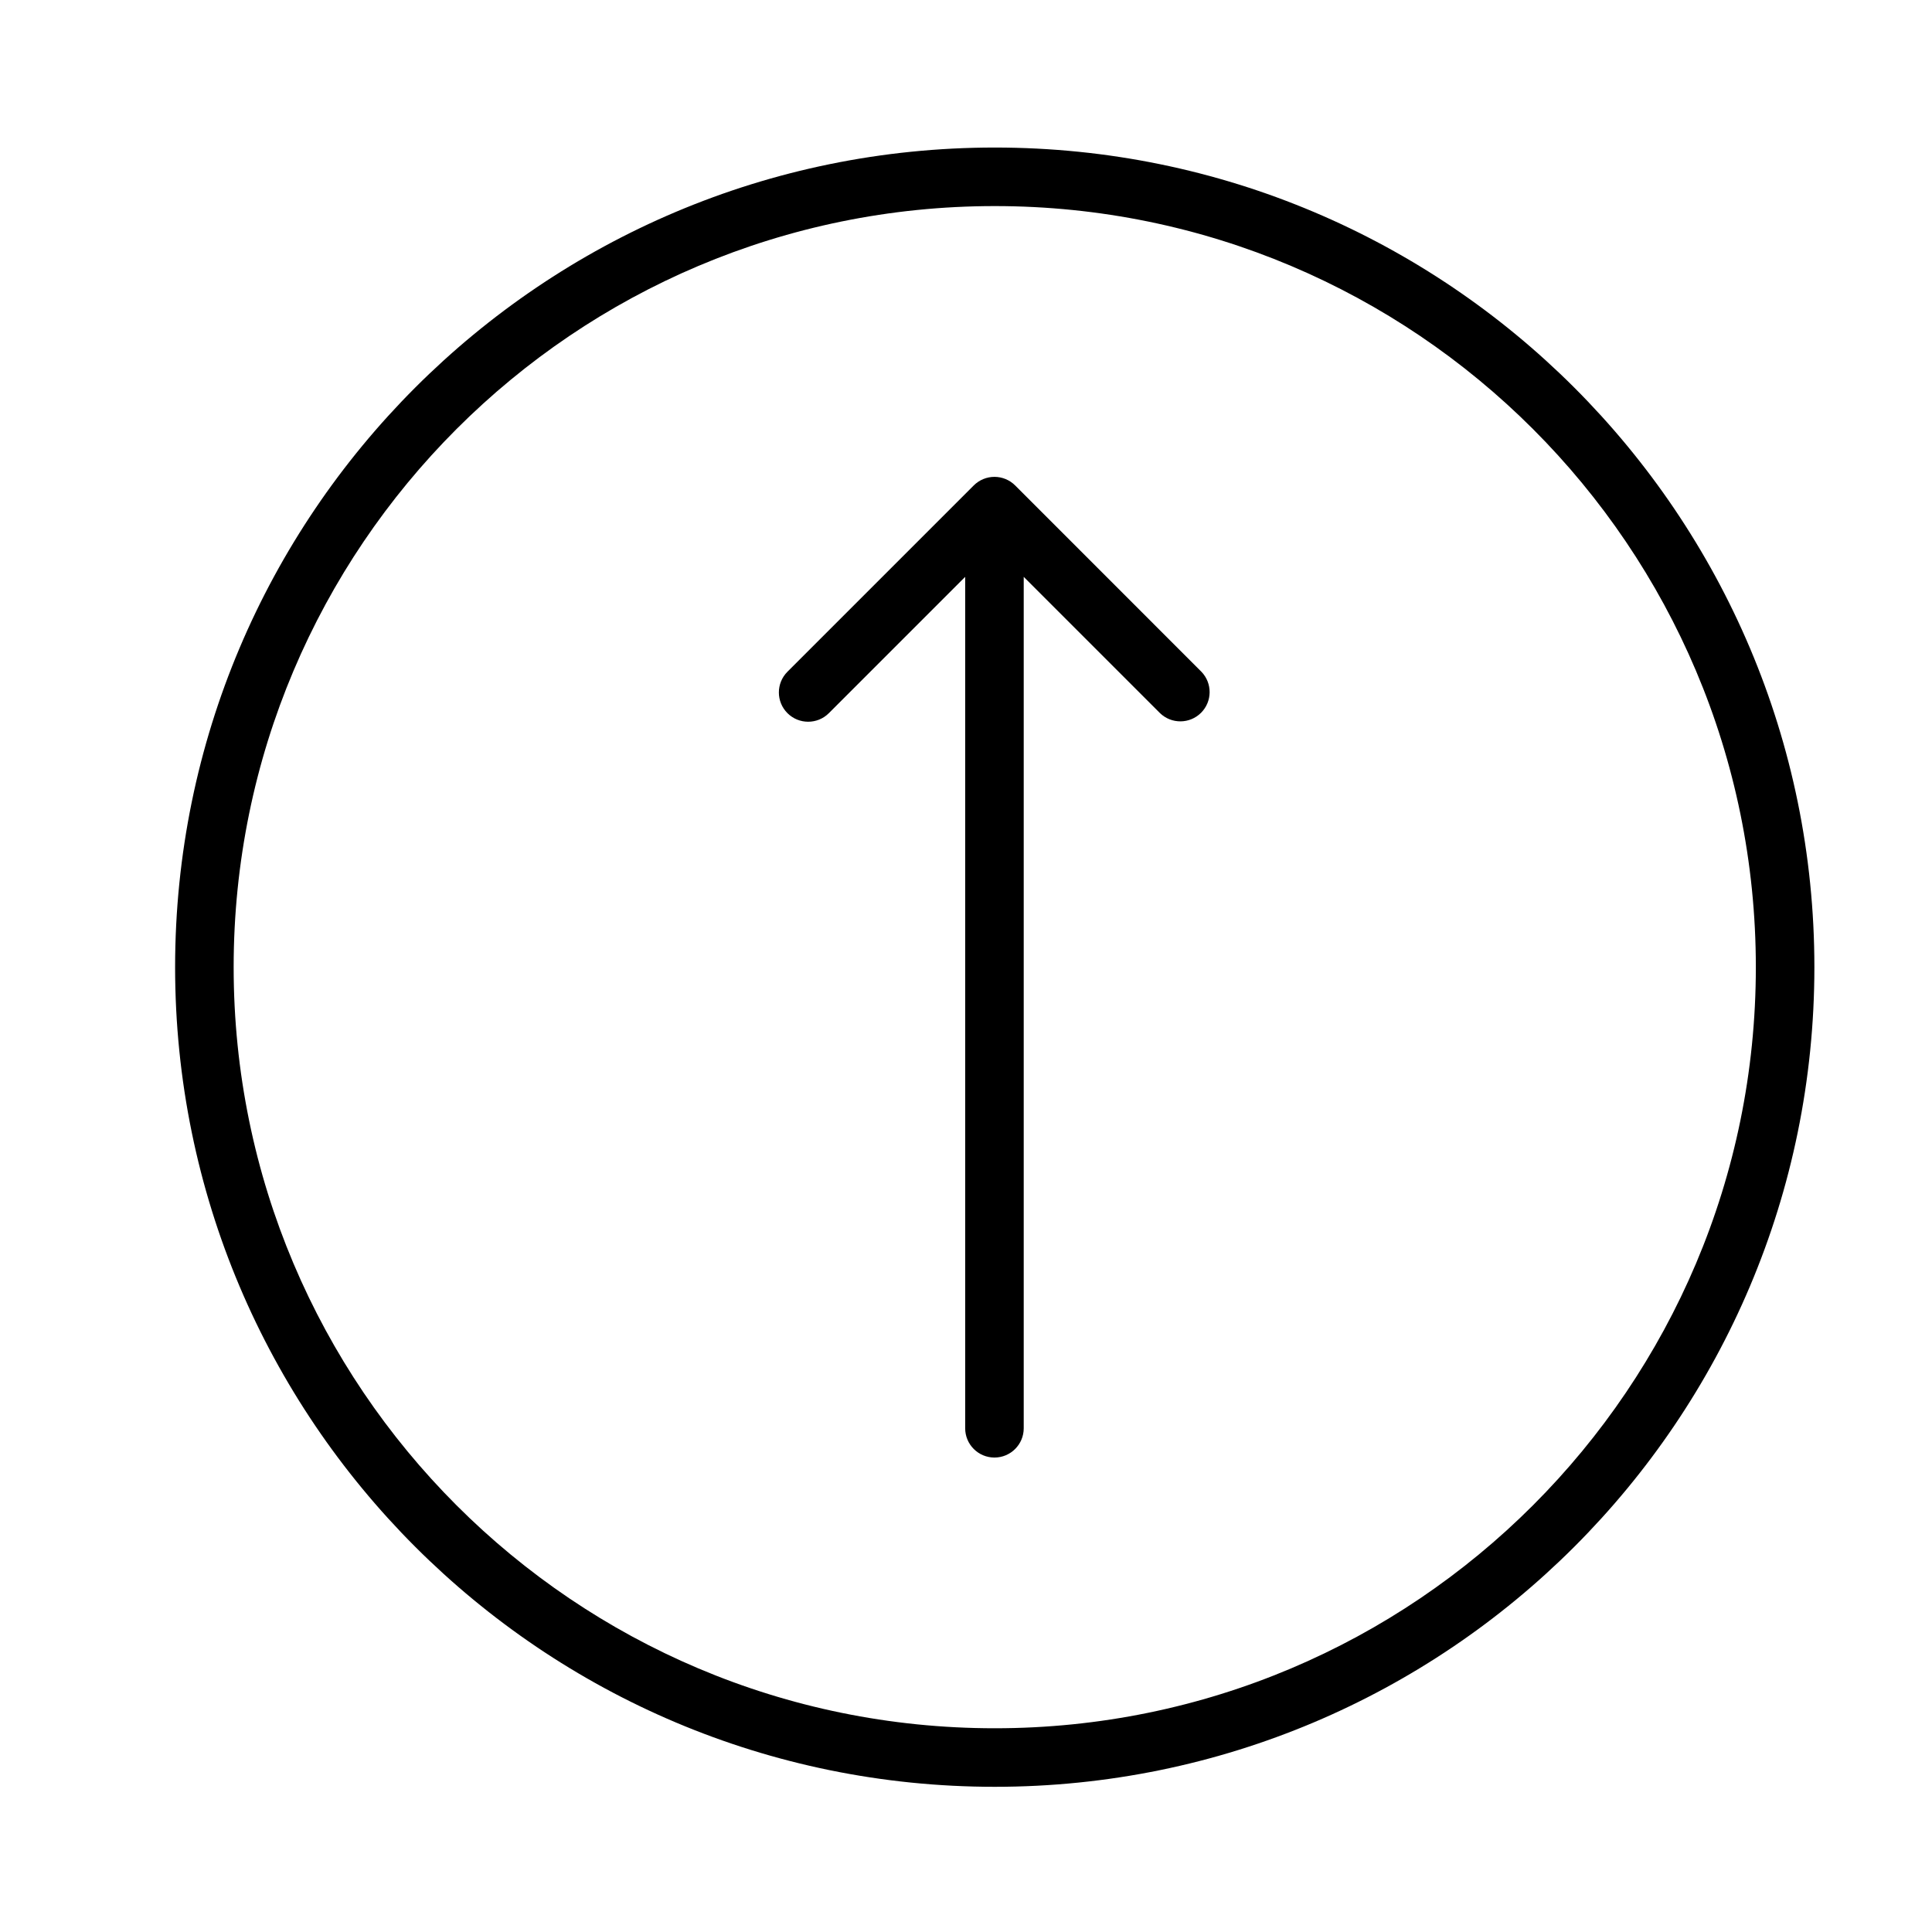
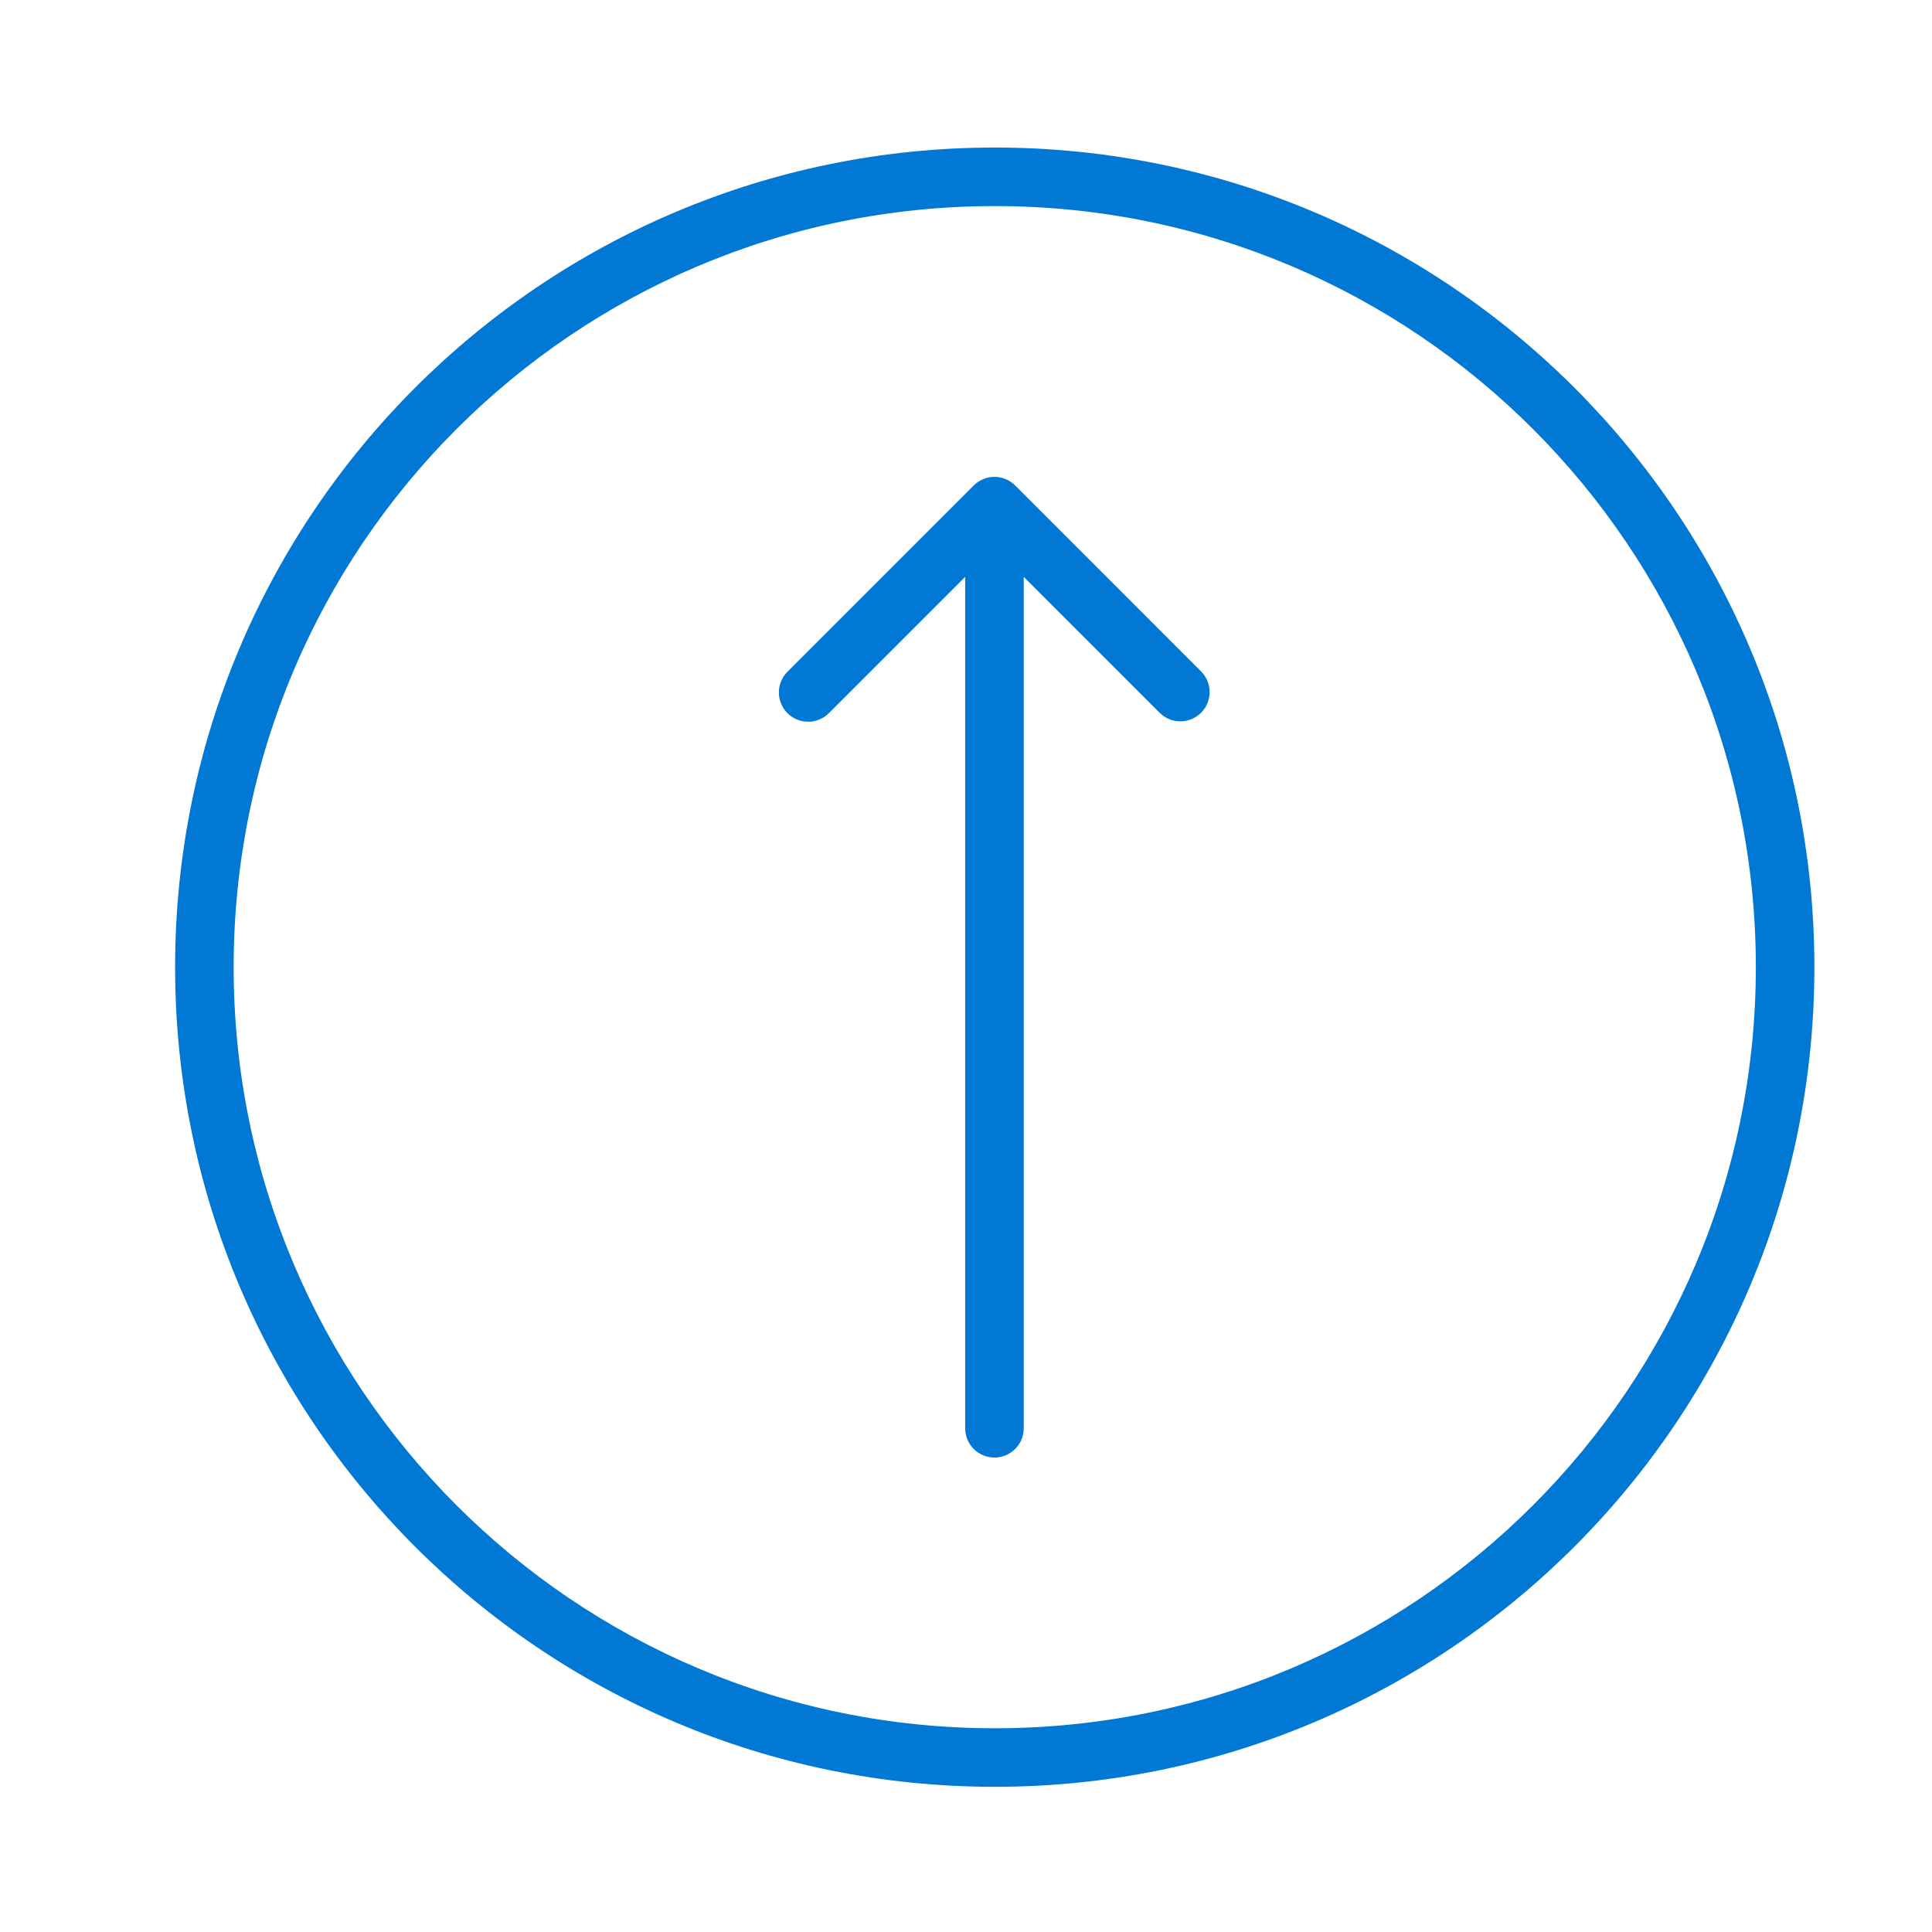
<svg xmlns="http://www.w3.org/2000/svg" viewBox="0 0 33 33">
-   <path fill-rule="evenodd" clip-rule="evenodd" d="M3.991 16.52c0-7.18 5.82-13 13-13s13 5.82 13 13-5.82 13-13 13-13-5.82-13-13Zm13-14c-7.732 0-14 6.269-14 14 0 7.733 6.268 14 14 14s14-6.267 14-14c0-7.731-6.268-14-14-14Zm.349 5.772a.5.5 0 0 0-.708 0l-3.182 3.182a.5.5 0 1 0 .708.707l2.328-2.328v14.543a.5.5 0 1 0 1 0V9.853l2.328 2.328a.5.5 0 0 0 .707-.707L17.34 8.292Z" fill="#currentColor" />
+   <path fill-rule="evenodd" clip-rule="evenodd" d="M3.991 16.52c0-7.18 5.82-13 13-13s13 5.82 13 13-5.82 13-13 13-13-5.82-13-13Zm13-14c-7.732 0-14 6.269-14 14 0 7.733 6.268 14 14 14s14-6.267 14-14c0-7.731-6.268-14-14-14Zm.349 5.772a.5.5 0 0 0-.708 0l-3.182 3.182a.5.5 0 1 0 .708.707l2.328-2.328v14.543a.5.5 0 1 0 1 0V9.853l2.328 2.328a.5.5 0 0 0 .707-.707L17.34 8.292Z" fill="#0278d5" />
</svg>
